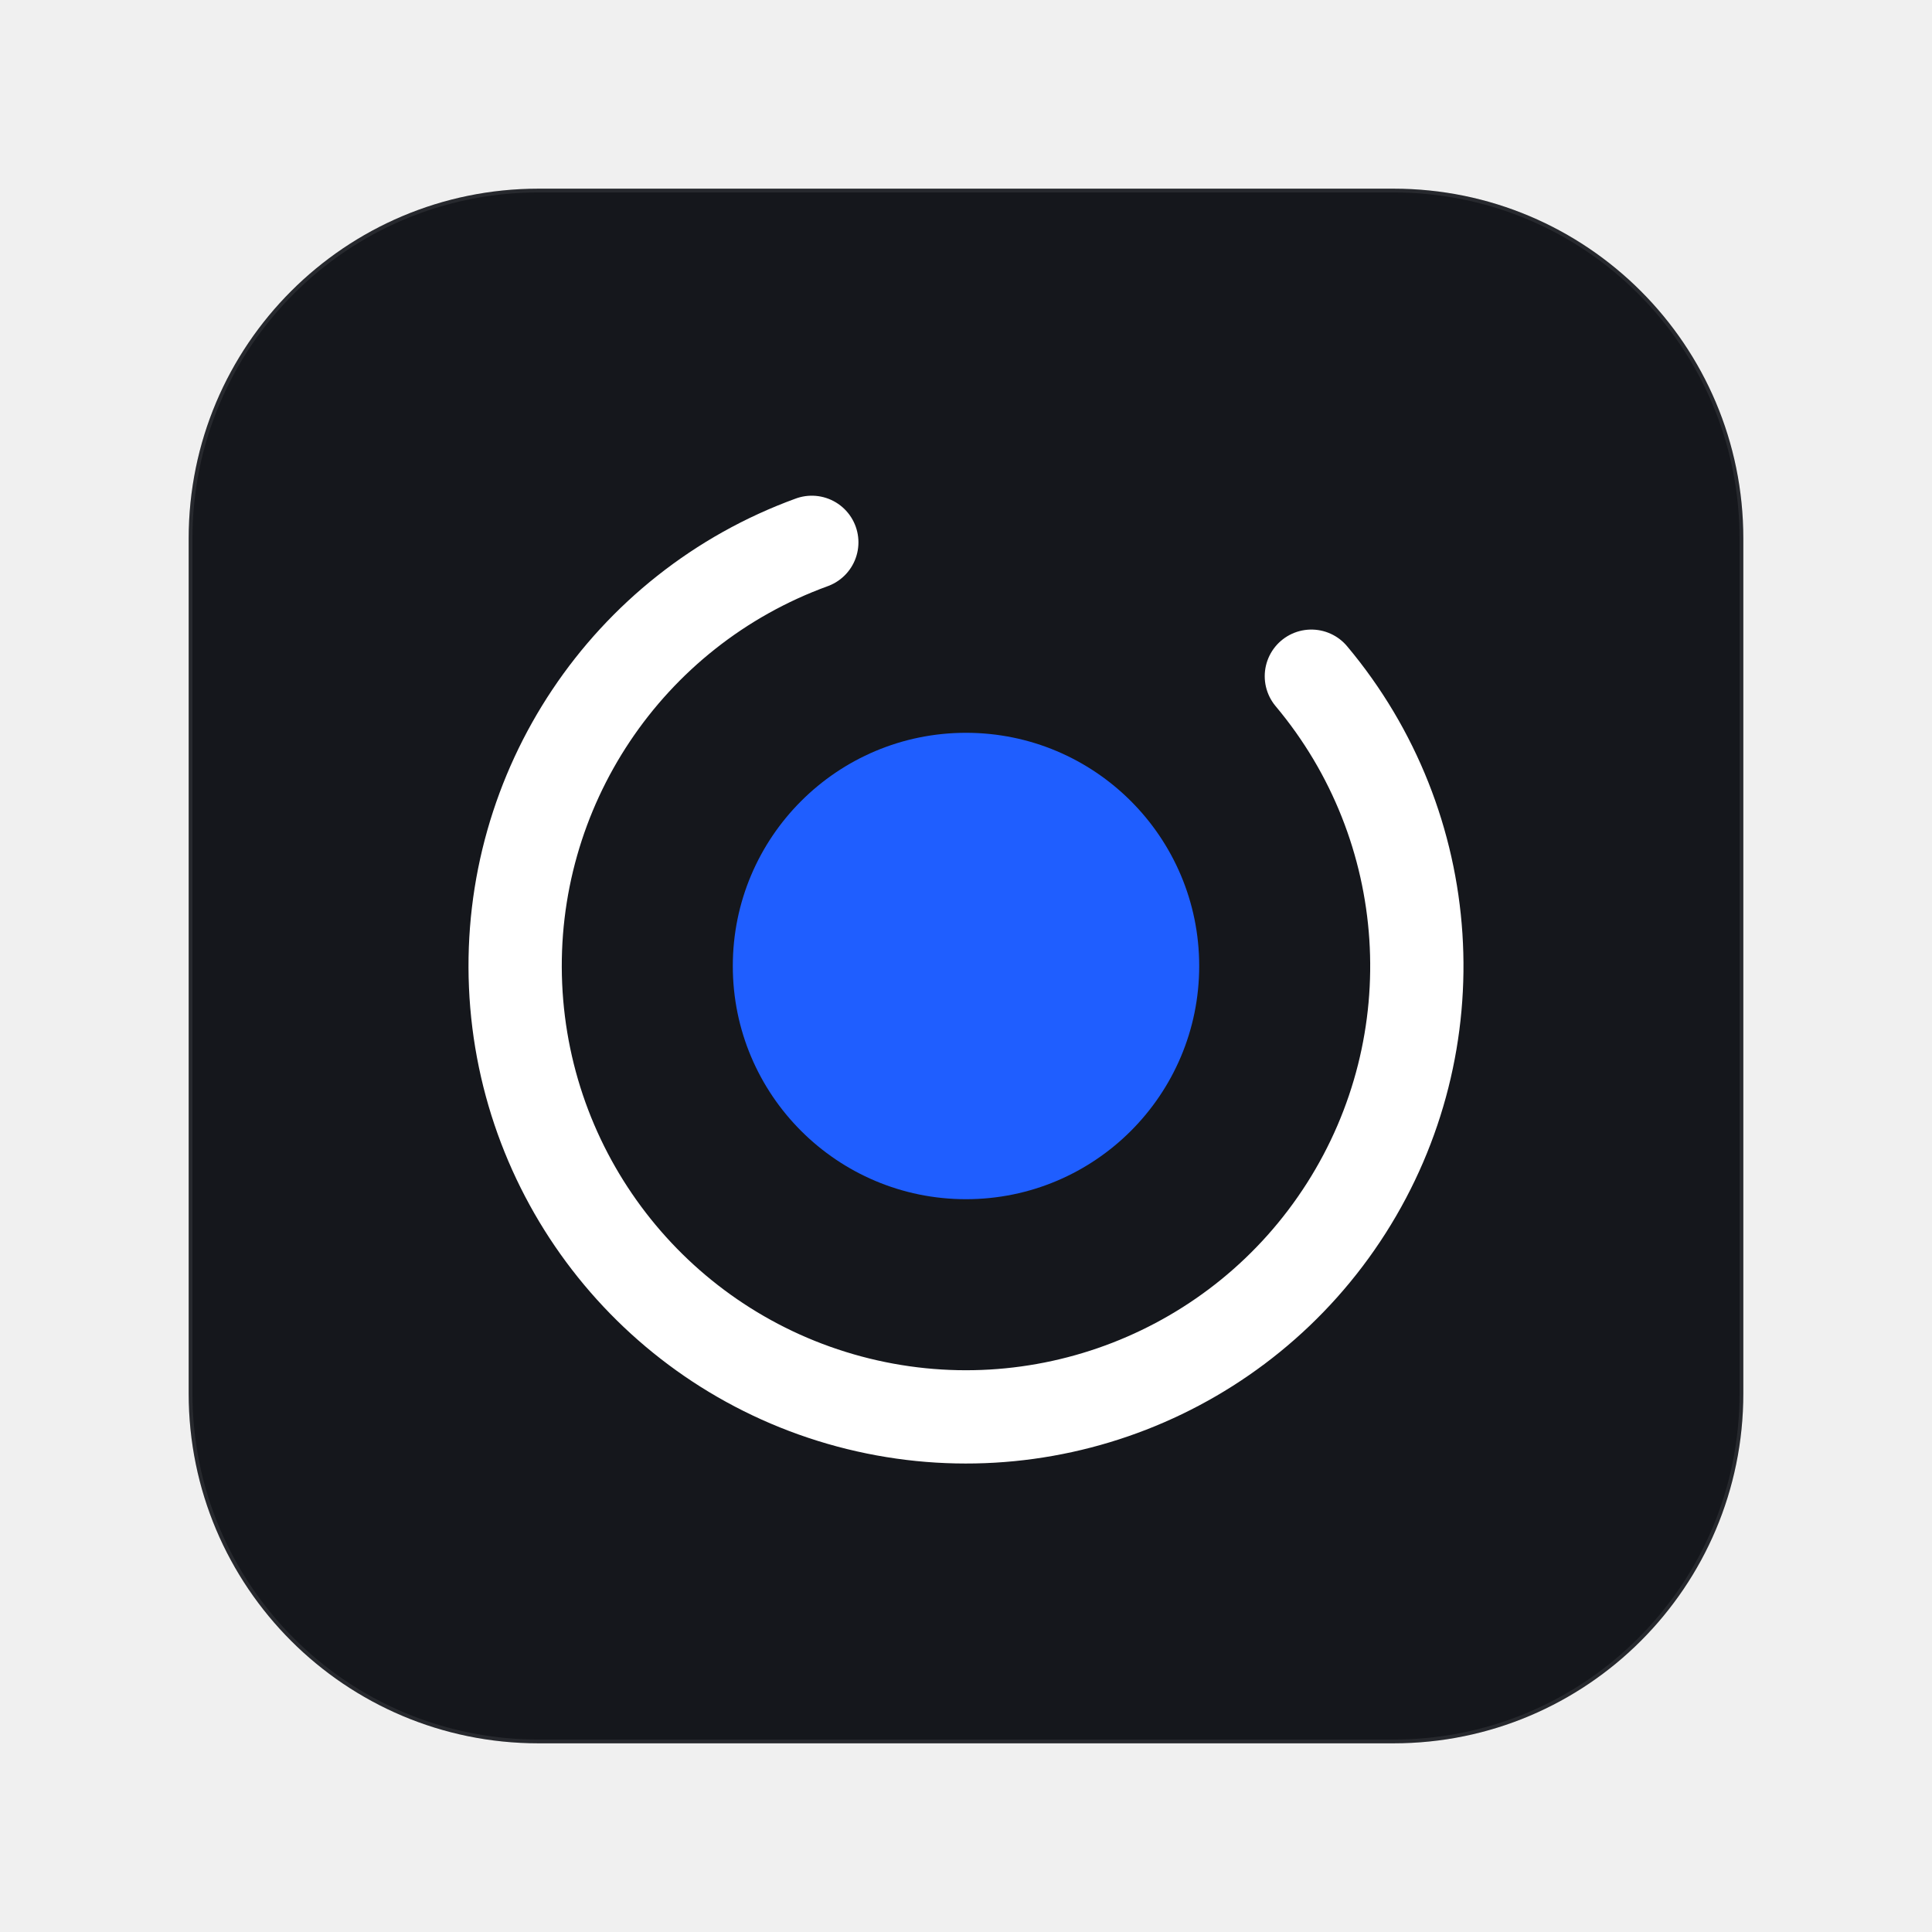
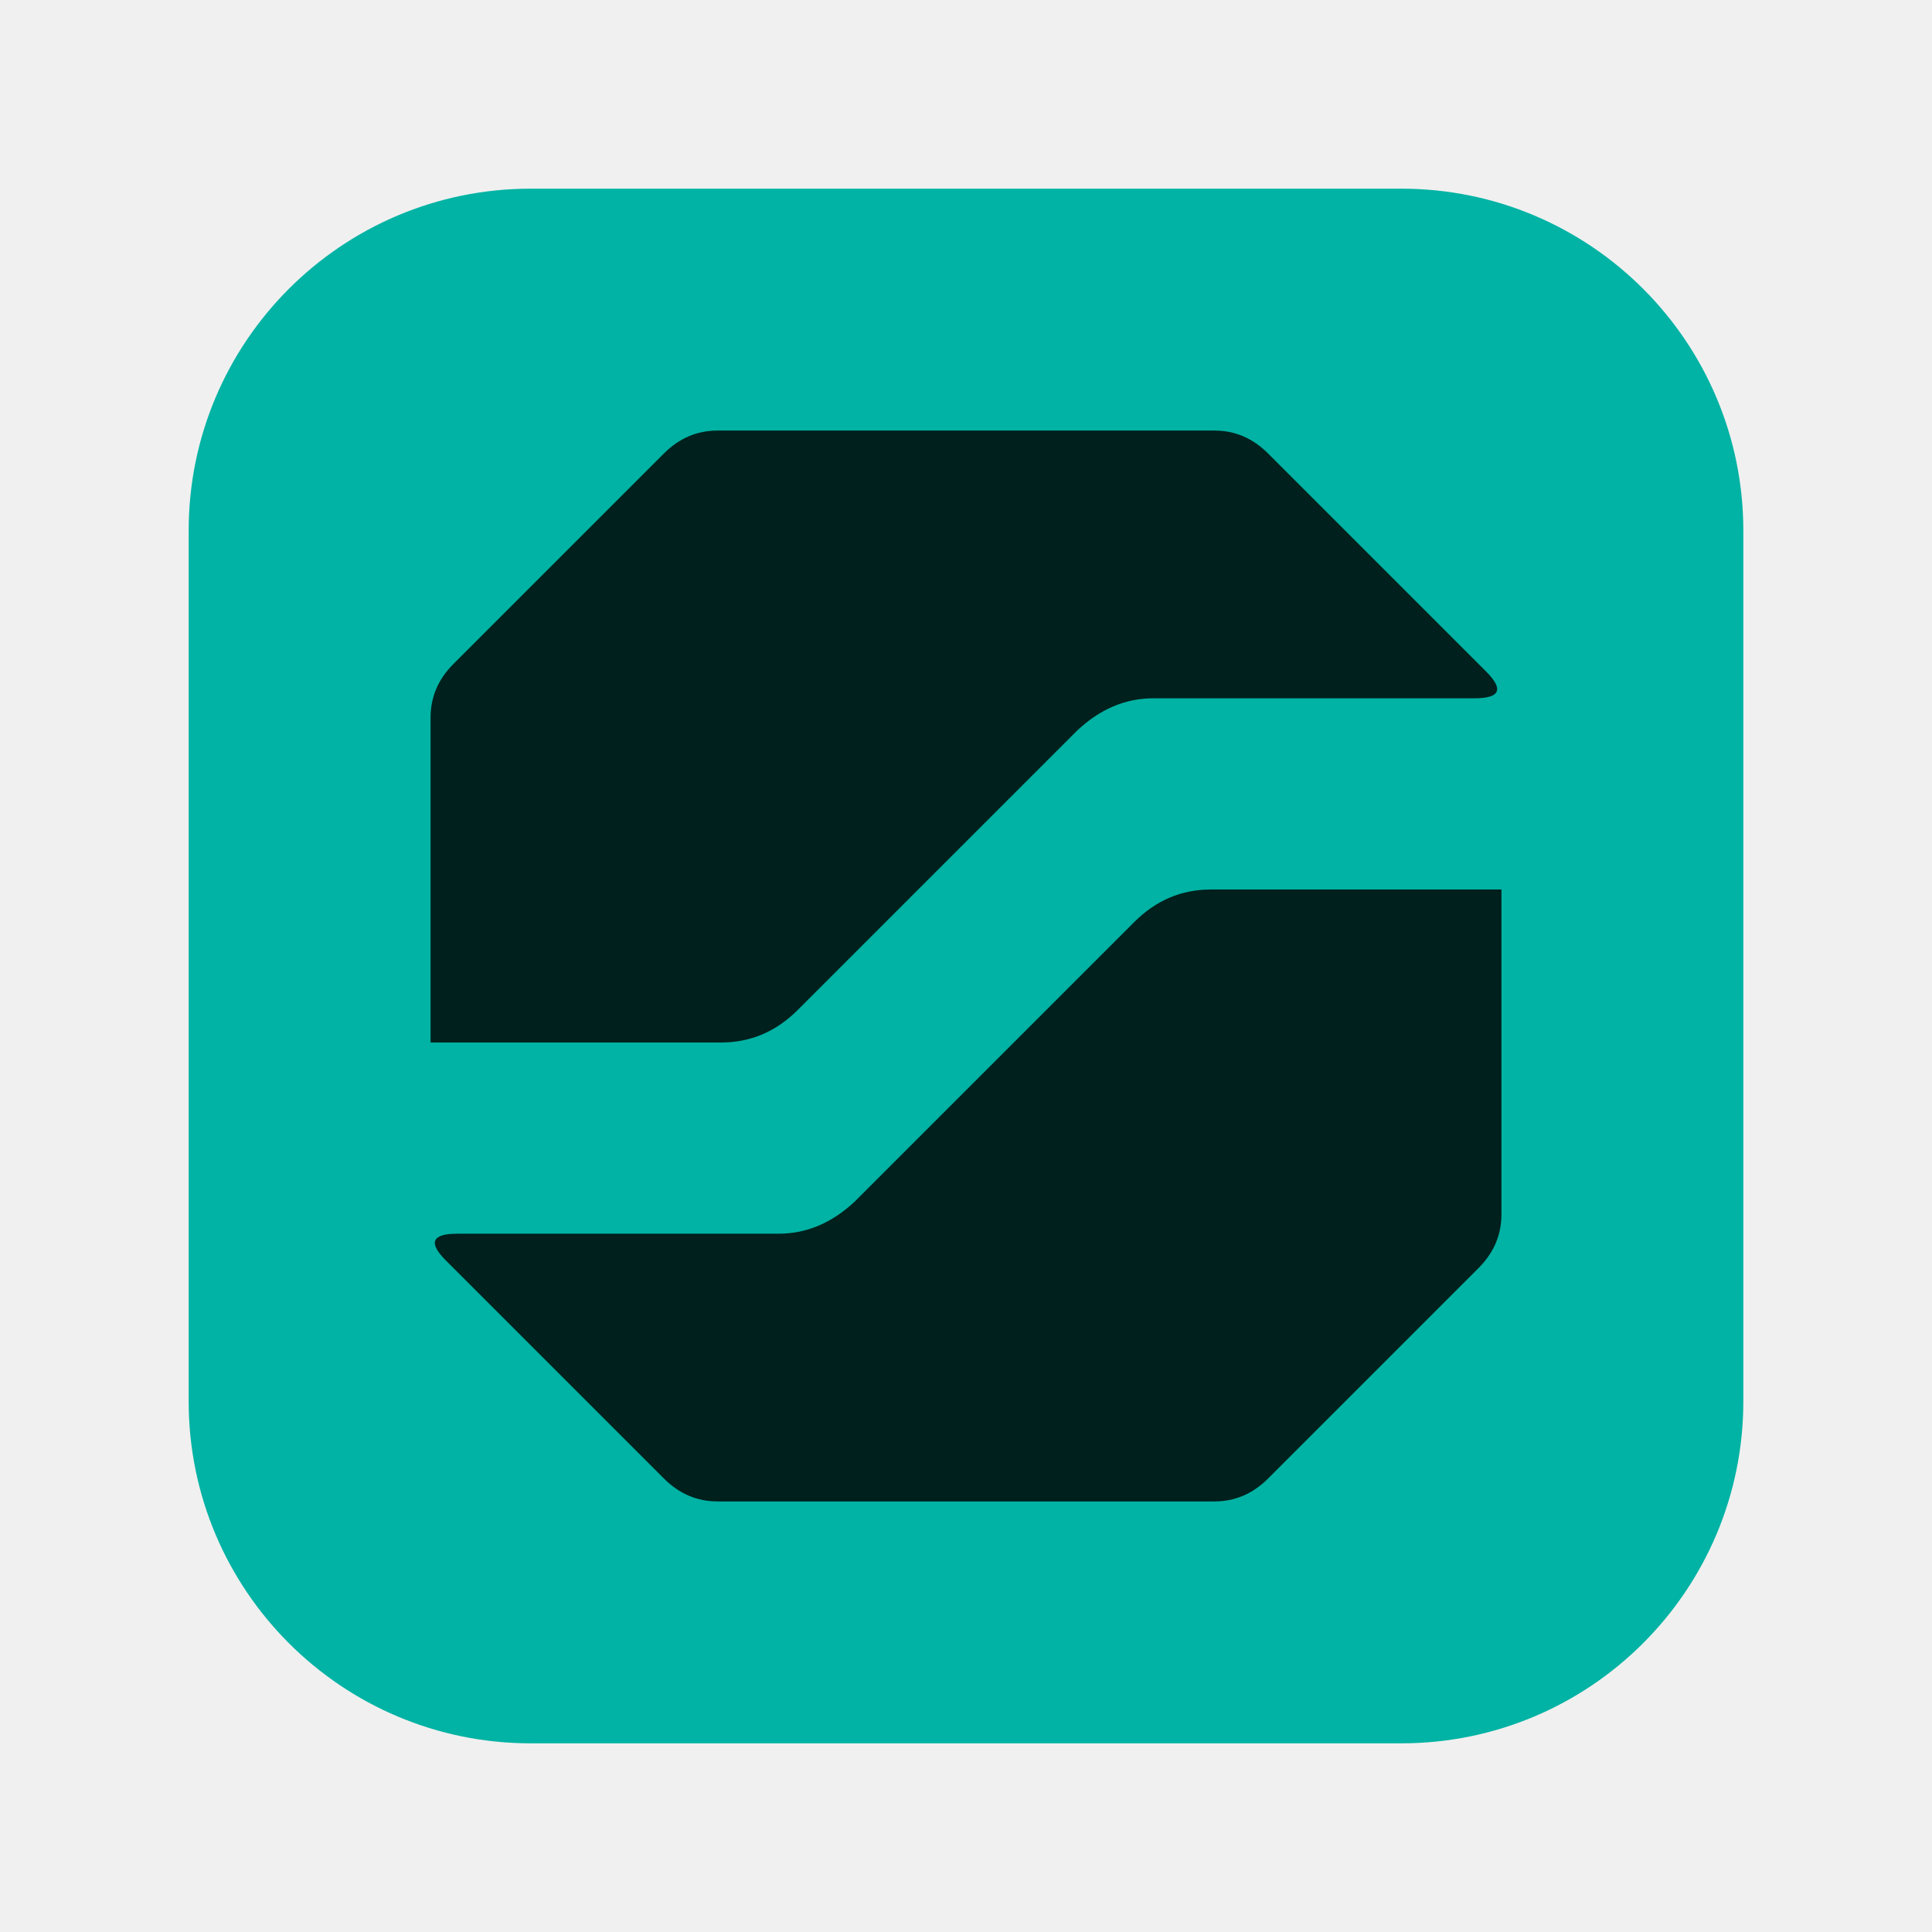
<svg xmlns="http://www.w3.org/2000/svg" width="1024" height="1024" viewBox="0 0 1024 1024">
-   <rect x="100" y="100" width="824" height="824" rx="185.4" fill="#15171C" />
-   <rect x="101" y="101" width="822" height="822" rx="184.4" fill="none" stroke="#FFFFFF" stroke-opacity="0.08" stroke-width="2" />
-   <circle cx="512" cy="512" r="123.6" fill="#1F5EFF" />
-   <path d="M695.05 358.40A238.96 238.96 0 1 1 430.27 287.45" fill="none" stroke="#FFFFFF" stroke-width="49.44" stroke-linecap="round" />
+   <rect x="100" y="100" width="824" height="824" rx="181.28" fill="#00B3A4" />
+   <path transform="translate(100 100) scale(8.24)" fill="#00201D" d="M15.56 54.92L15.56 34.01Q15.56 32.042 17.036 30.566L30.566 17.036Q32.042 15.56 34.01 15.56L65.99 15.56Q67.958 15.56 69.434 17.036L83.456 31.058Q85.178 32.78 82.718 32.78L62.054 32.78Q59.348 32.78 57.134 34.871L39.176 52.829Q37.085 54.92 34.256 54.92ZM84.44 45.08L84.44 65.99Q84.44 67.958 82.964 69.434L69.434 82.964Q67.958 84.44 65.99 84.44L34.01 84.44Q32.042 84.44 30.566 82.964L16.544 68.942Q14.822 67.22 17.282 67.22L37.946 67.22Q40.652 67.22 42.866 65.129L60.824 47.171Q62.915 45.08 65.744 45.08Z" />
</svg>
